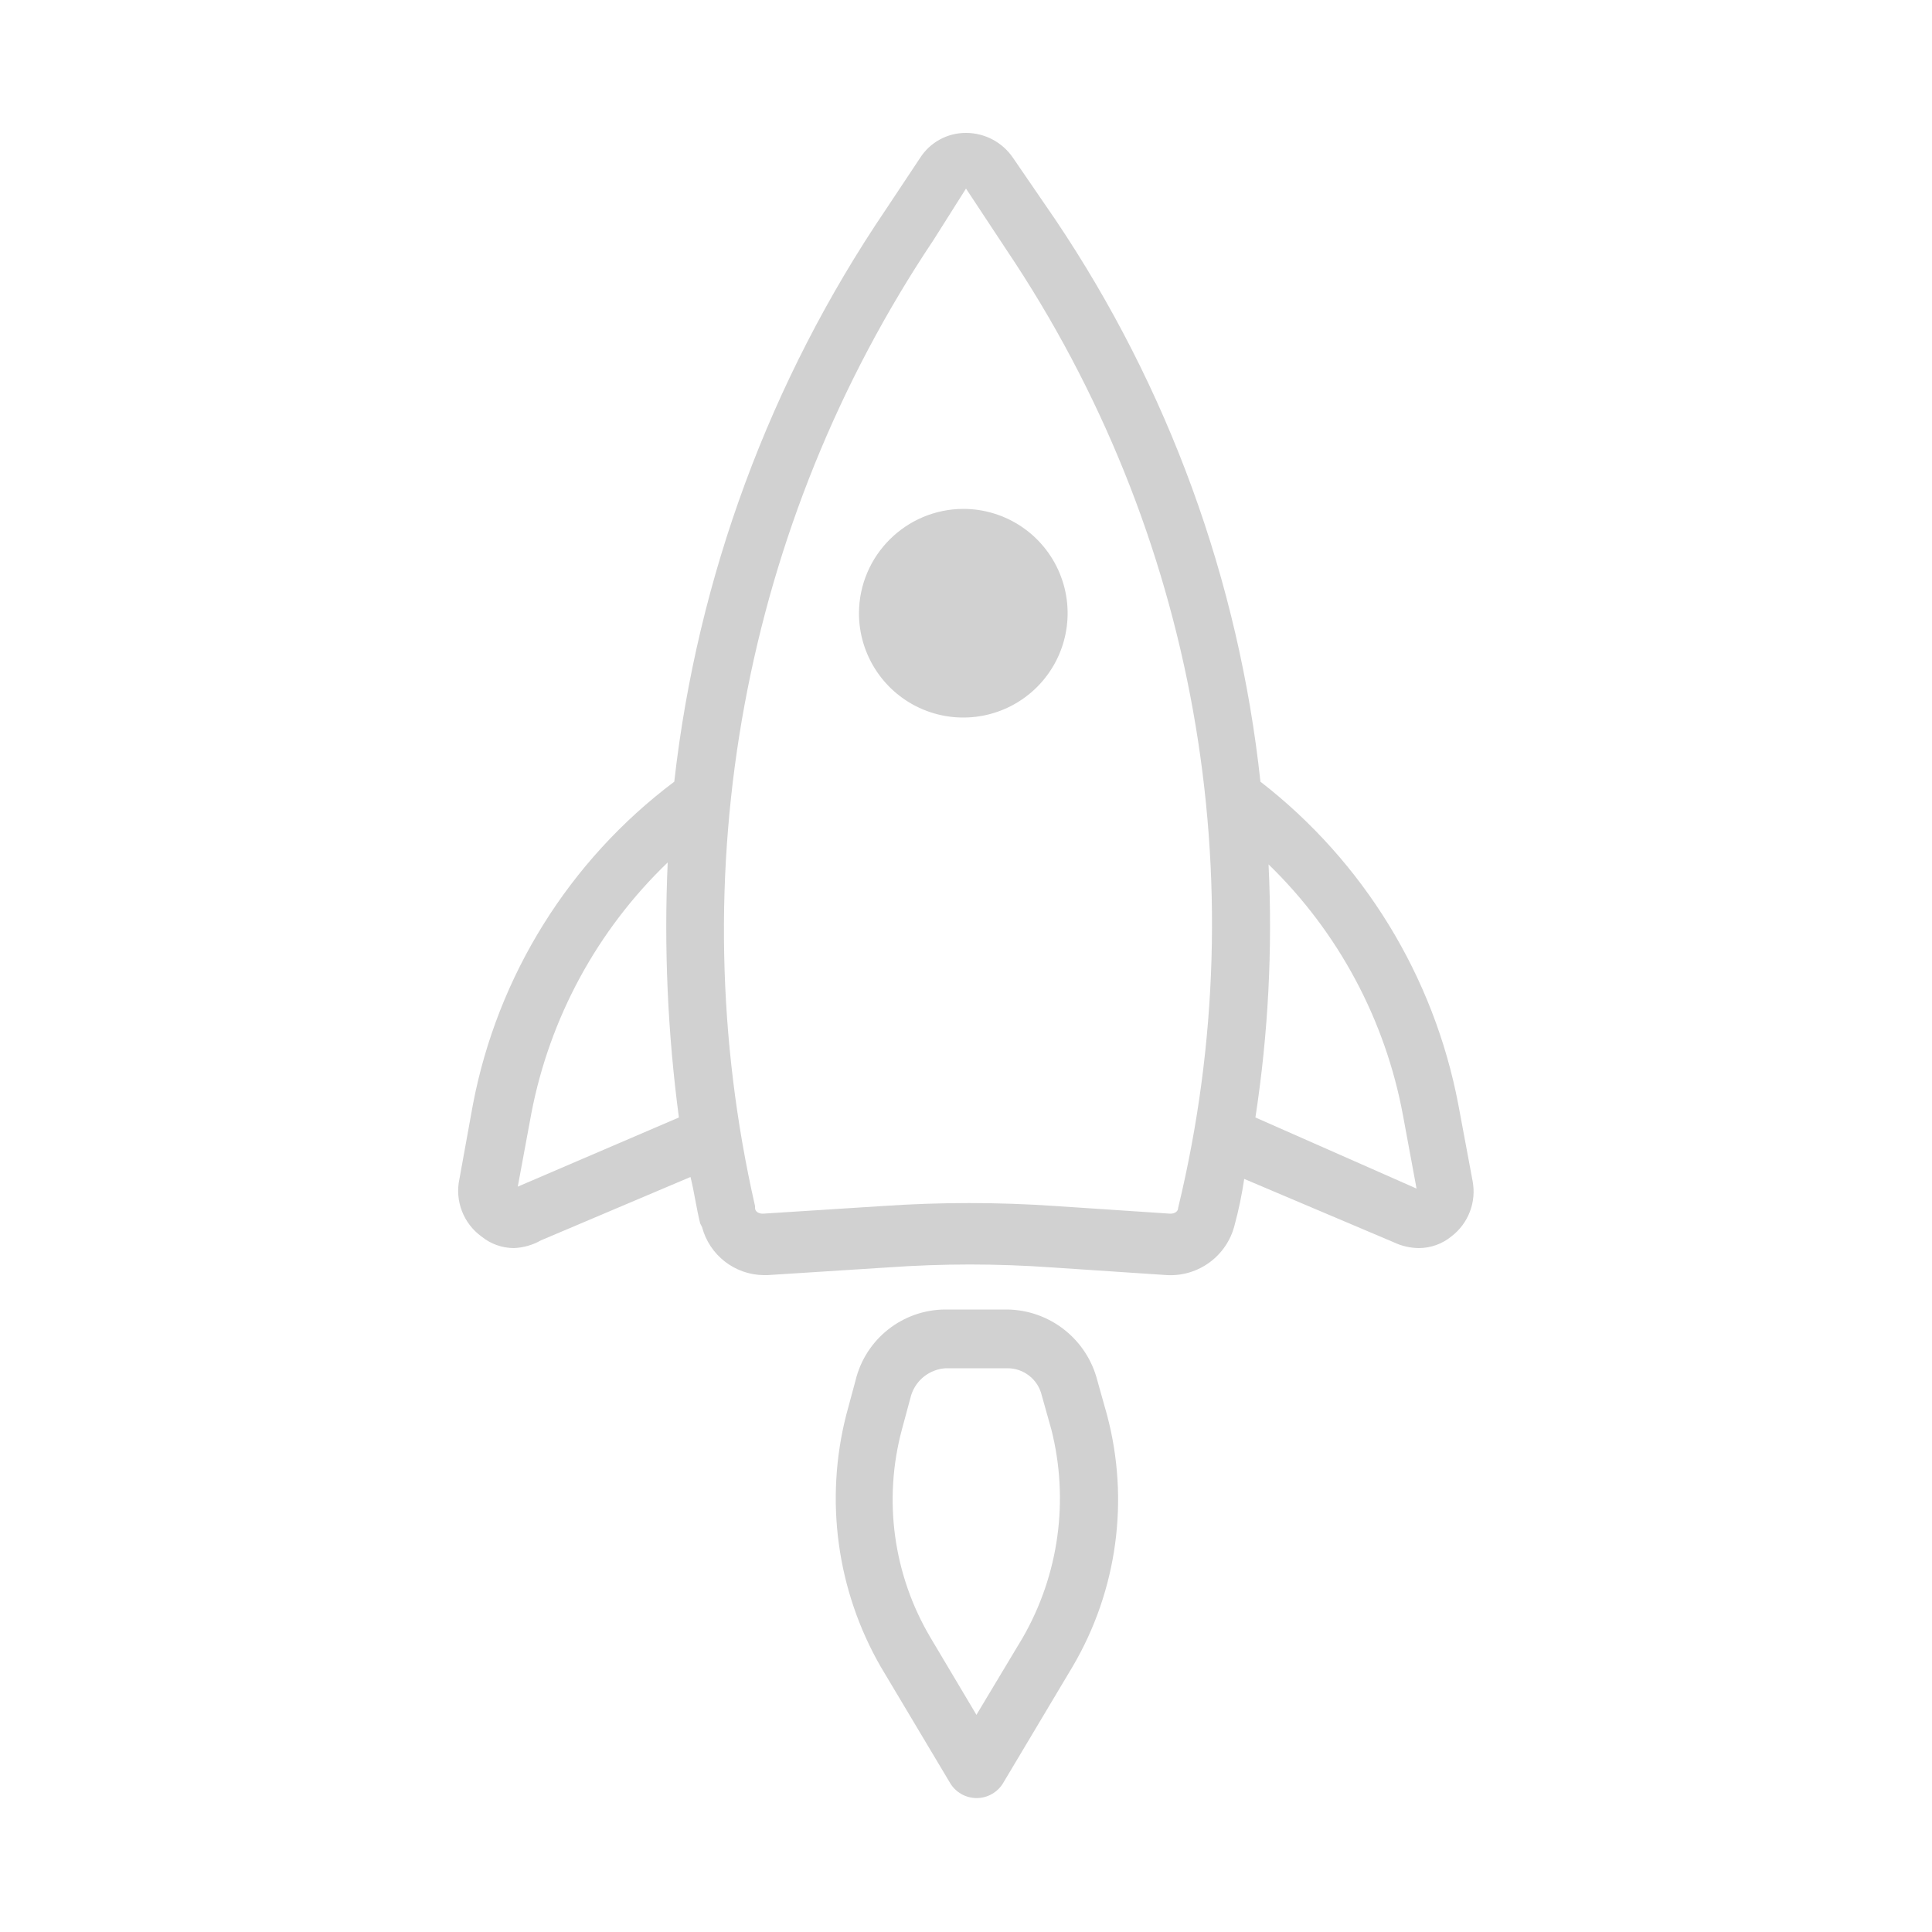
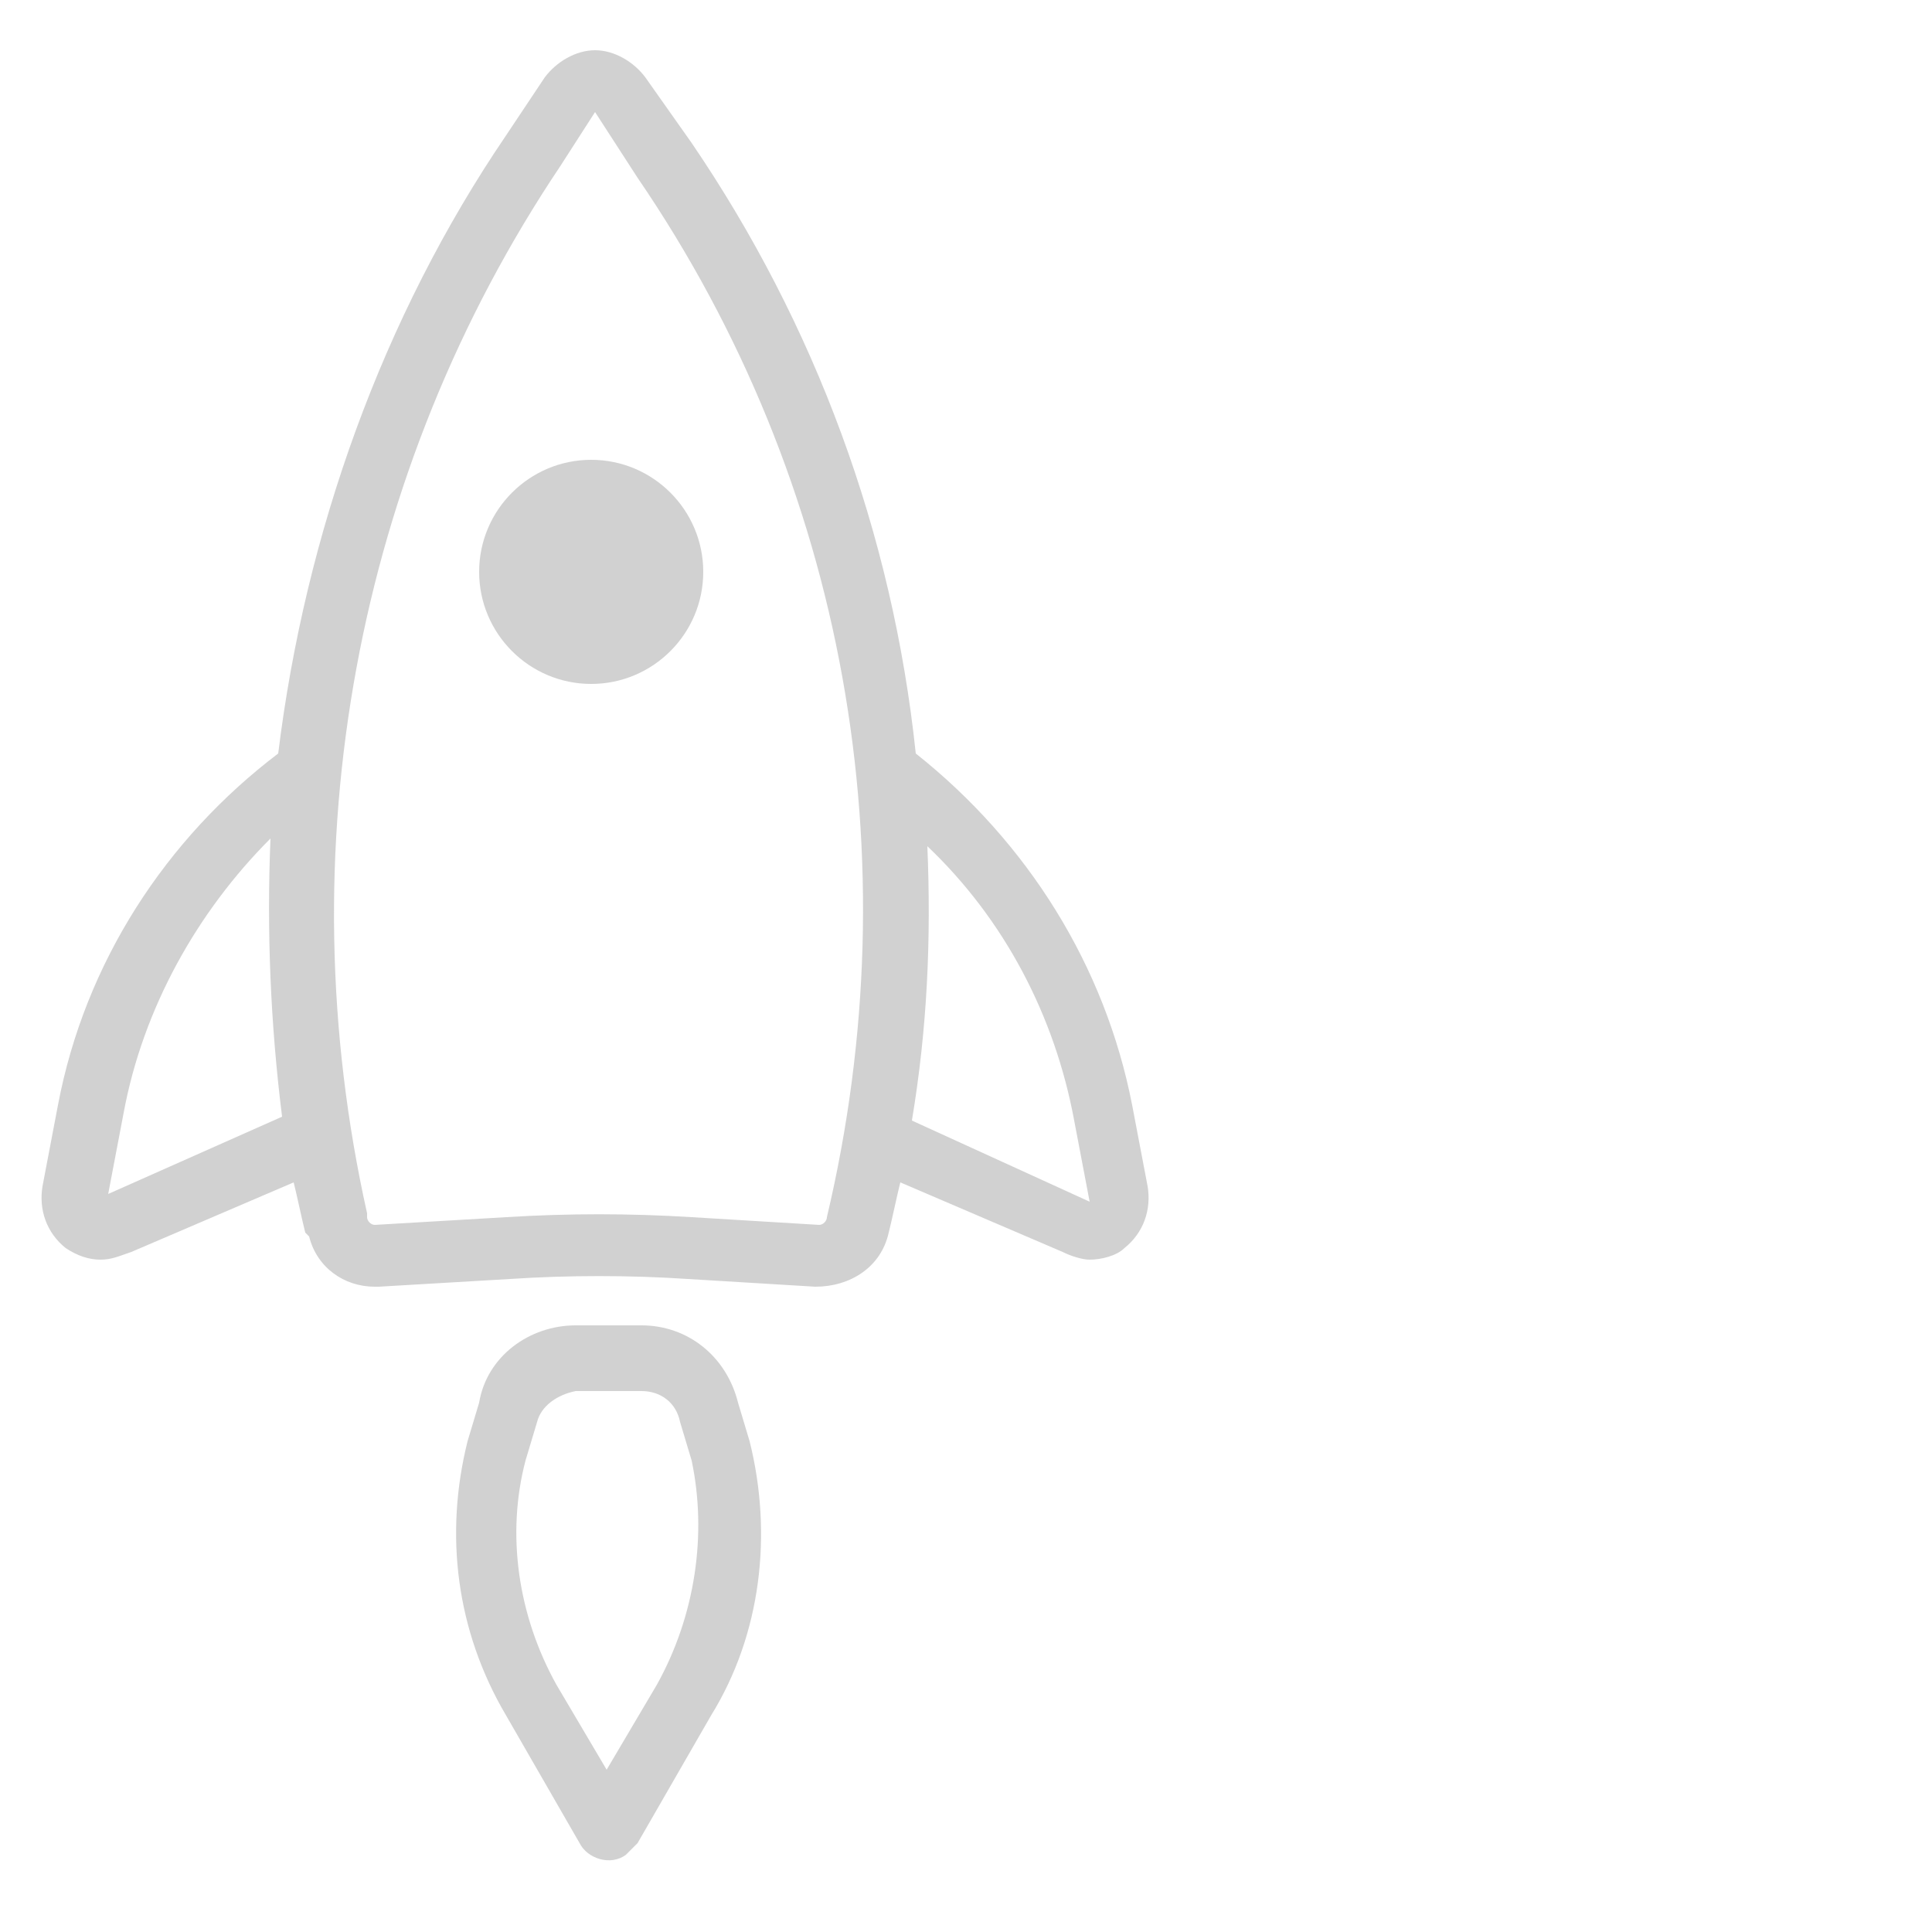
- <svg xmlns="http://www.w3.org/2000/svg" id="Layer_1" data-name="Layer 1" viewBox="0 0 50 50">
-   <defs>
-     <style>.cls-1{fill:#d1d1d1;}</style>
-   </defs>
-   <path class="cls-1" d="M28.4,35.73a2.44,2.44,0,0,0-2.33-1.84H24.48a2.4,2.4,0,0,0-2.34,1.84l-.24.89a8.74,8.74,0,0,0,.89,6.51l1.79,3a.8.8,0,0,0,1.39,0l1.79-3a8.52,8.52,0,0,0,.89-6.51Zm-1.93,6.65-1.2,2-1.19-2A7,7,0,0,1,23.34,37l.24-.89a1,1,0,0,1,.9-.7h1.59a.91.91,0,0,1,.89.7l.25.89A7.24,7.24,0,0,1,26.47,42.38Z" />
-   <path class="cls-1" d="M22.23,15.86a2.7,2.7,0,1,0,2.7-2.69A2.71,2.71,0,0,0,22.23,15.86Z" />
-   <path class="cls-1" d="M37.74,28.58a13.84,13.84,0,0,0-5.12-8.35A32.25,32.25,0,0,0,27.31,5.68L26.22,4.09A1.47,1.47,0,0,0,25,3.44h0a1.4,1.4,0,0,0-1.19.65l-.89,1.34a33,33,0,0,0-5.47,14.8,13.65,13.65,0,0,0-5.21,8.35l-.35,1.93A1.46,1.46,0,0,0,12.46,32a1.33,1.33,0,0,0,.84.3A1.54,1.54,0,0,0,14,32.1l3.87-1.64c.1.4.15.8.25,1.2l.05.1A1.67,1.67,0,0,0,19.76,33h.1l3.13-.2a29.72,29.72,0,0,1,4.22,0l3,.2a1.71,1.71,0,0,0,1.74-1.29,10.24,10.24,0,0,0,.25-1.2l3.87,1.64a1.54,1.54,0,0,0,.65.15,1.33,1.33,0,0,0,.84-.3,1.46,1.46,0,0,0,.55-1.44ZM13.4,30.71l.35-1.89a12.2,12.2,0,0,1,3.53-6.5,37.41,37.41,0,0,0,.29,6.6Zm17.09.55c0,.1-.1.15-.2.15l-3-.2a32.6,32.6,0,0,0-4.42,0l-3.13.2c-.1,0-.2-.05-.2-.15v-.05a32.11,32.11,0,0,1,4.62-25L25,4.88l1.05,1.59A31.26,31.26,0,0,1,30.49,31.26Zm2-2.34a32.72,32.72,0,0,0,.34-6.55,12.13,12.13,0,0,1,3.48,6.5l.35,1.89Z" />
+ <svg xmlns="http://www.w3.org/2000/svg" version="1.1" id="Layer_1" x="0px" y="0px" viewBox="0 0 50 50" style="enable-background:new 0 0 50 50;" xml:space="preserve">
+   <style type="text/css">
+ 	.st0{fill:#D1D1D1;}
+ </style>
+   <path class="st0" d="M19.1,36.3c-0.3-1.2-1.3-2-2.5-2h-1.7c-1.2,0-2.3,0.8-2.5,2l-0.3,1c-0.6,2.4-0.3,4.9,1,7.1l1.9,3.3  c0.2,0.4,0.8,0.6,1.2,0.3c0.1-0.1,0.2-0.2,0.3-0.3l1.9-3.3c1.3-2.1,1.6-4.7,1-7.1L19.1,36.3z M17,43.6l-1.3,2.2l-1.3-2.2  c-1-1.8-1.3-3.9-0.8-5.8l0.3-1c0.1-0.4,0.5-0.7,1-0.8h1.7c0.5,0,0.9,0.3,1,0.8l0.3,1C18.3,39.7,18,41.8,17,43.6z" />
+   <path class="st0" d="M12.4,14.8c0,1.6,1.3,2.9,2.9,2.9c1.6,0,2.9-1.3,2.9-2.9c0-1.6-1.3-2.9-2.9-2.9c0,0,0,0,0,0  C13.7,11.9,12.4,13.2,12.4,14.8z" />
+   <path class="st0" d="M29.3,28.6c-0.7-3.6-2.7-6.8-5.6-9.1c-0.6-5.7-2.6-11.1-5.8-15.8L16.7,2c-0.3-0.4-0.8-0.7-1.3-0.7l0,0  c-0.5,0-1,0.3-1.3,0.7l-1,1.5C9.9,8.2,7.9,13.8,7.2,19.5c-2.9,2.2-5,5.4-5.7,9.1l-0.4,2.1c-0.1,0.6,0.1,1.2,0.6,1.6  c0.3,0.2,0.6,0.3,0.9,0.3c0.3,0,0.5-0.1,0.8-0.2l4.2-1.8c0.1,0.4,0.2,0.9,0.3,1.3L8,32c0.2,0.8,0.9,1.3,1.7,1.3h0.1l3.4-0.2  c1.5-0.1,3.1-0.1,4.6,0l3.3,0.2c0.9,0,1.7-0.5,1.9-1.4c0.1-0.4,0.2-0.9,0.3-1.3l4.2,1.8c0.2,0.1,0.5,0.2,0.7,0.2  c0.3,0,0.7-0.1,0.9-0.3c0.5-0.4,0.7-1,0.6-1.6L29.3,28.6z M2.8,30.9l0.4-2.1c0.5-2.7,1.9-5.2,3.8-7.1c-0.1,2.4,0,4.8,0.3,7.2  L2.8,30.9z M21.4,31.5c0,0.1-0.1,0.2-0.2,0.2l-3.3-0.2c-1.6-0.1-3.2-0.1-4.8,0l-3.4,0.2c-0.1,0-0.2-0.1-0.2-0.2v-0.1  c-2.1-9.4-0.3-19.2,5-27.1l0.9-1.4l1.1,1.7C21.9,12.5,23.6,22.2,21.4,31.5z M23.6,29c0.4-2.4,0.5-4.7,0.4-7.1c2,1.9,3.3,4.4,3.8,7.1  l0.4,2.1L23.6,29z" />
</svg>
